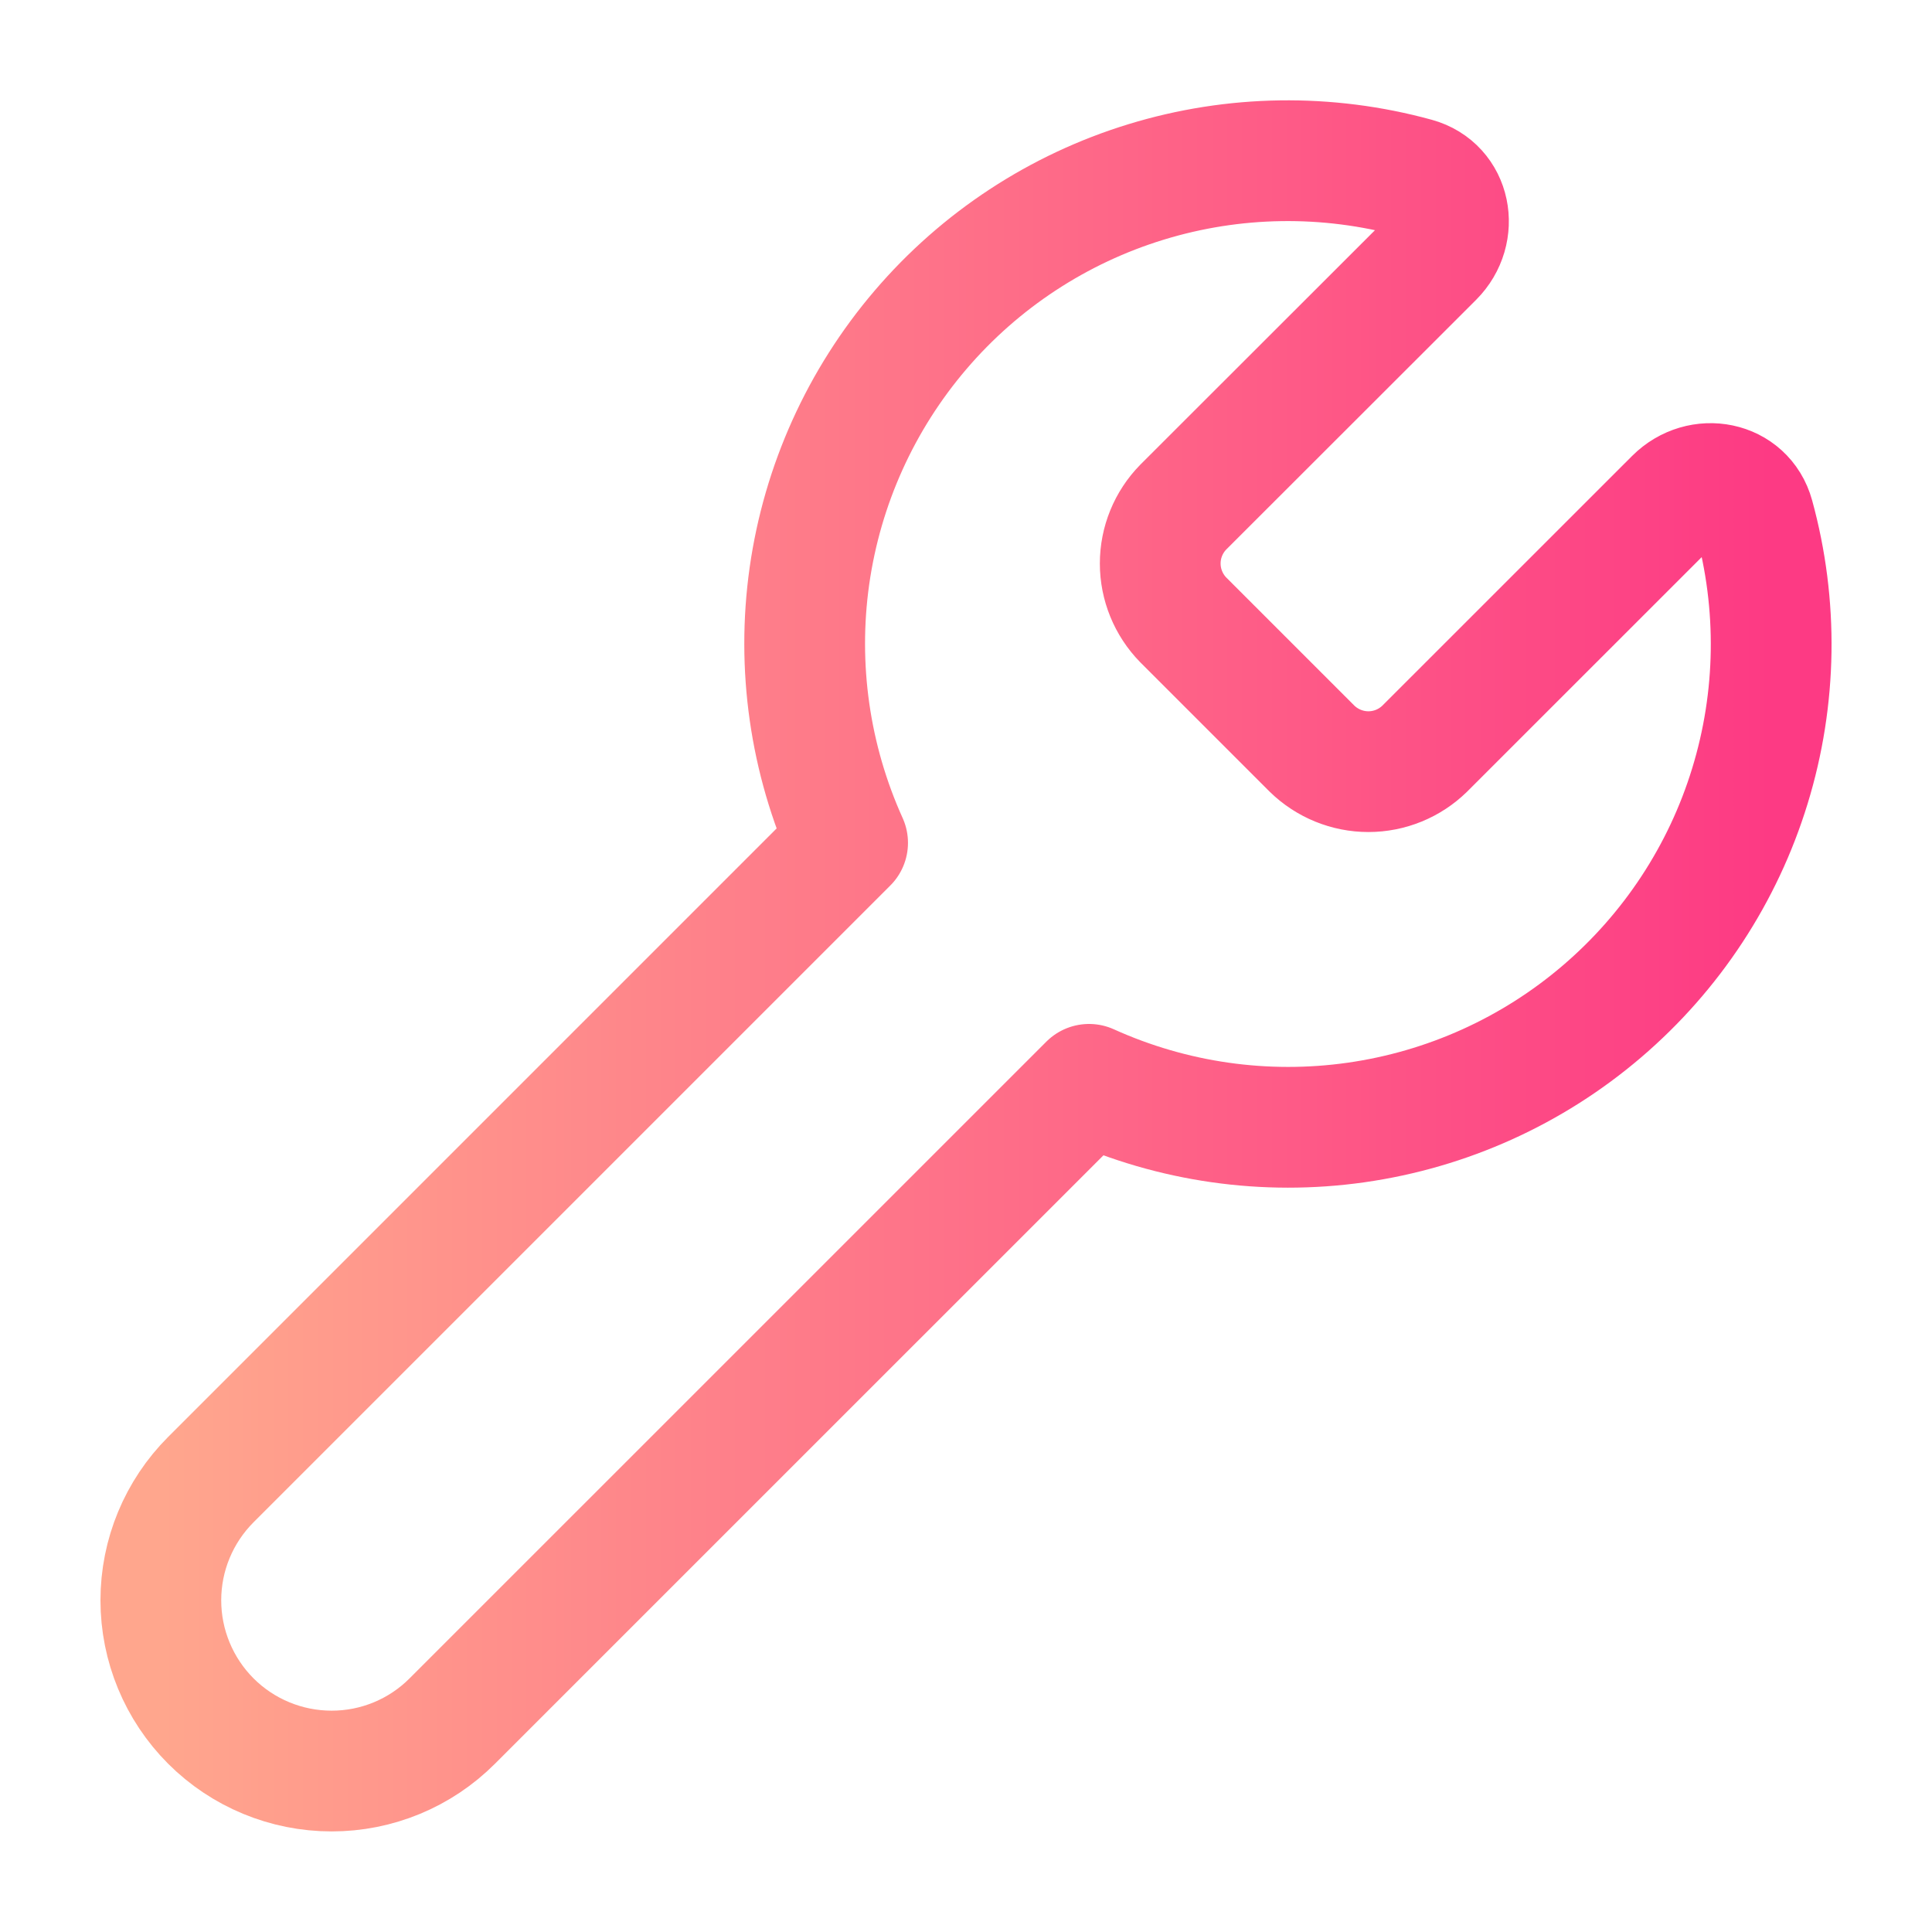
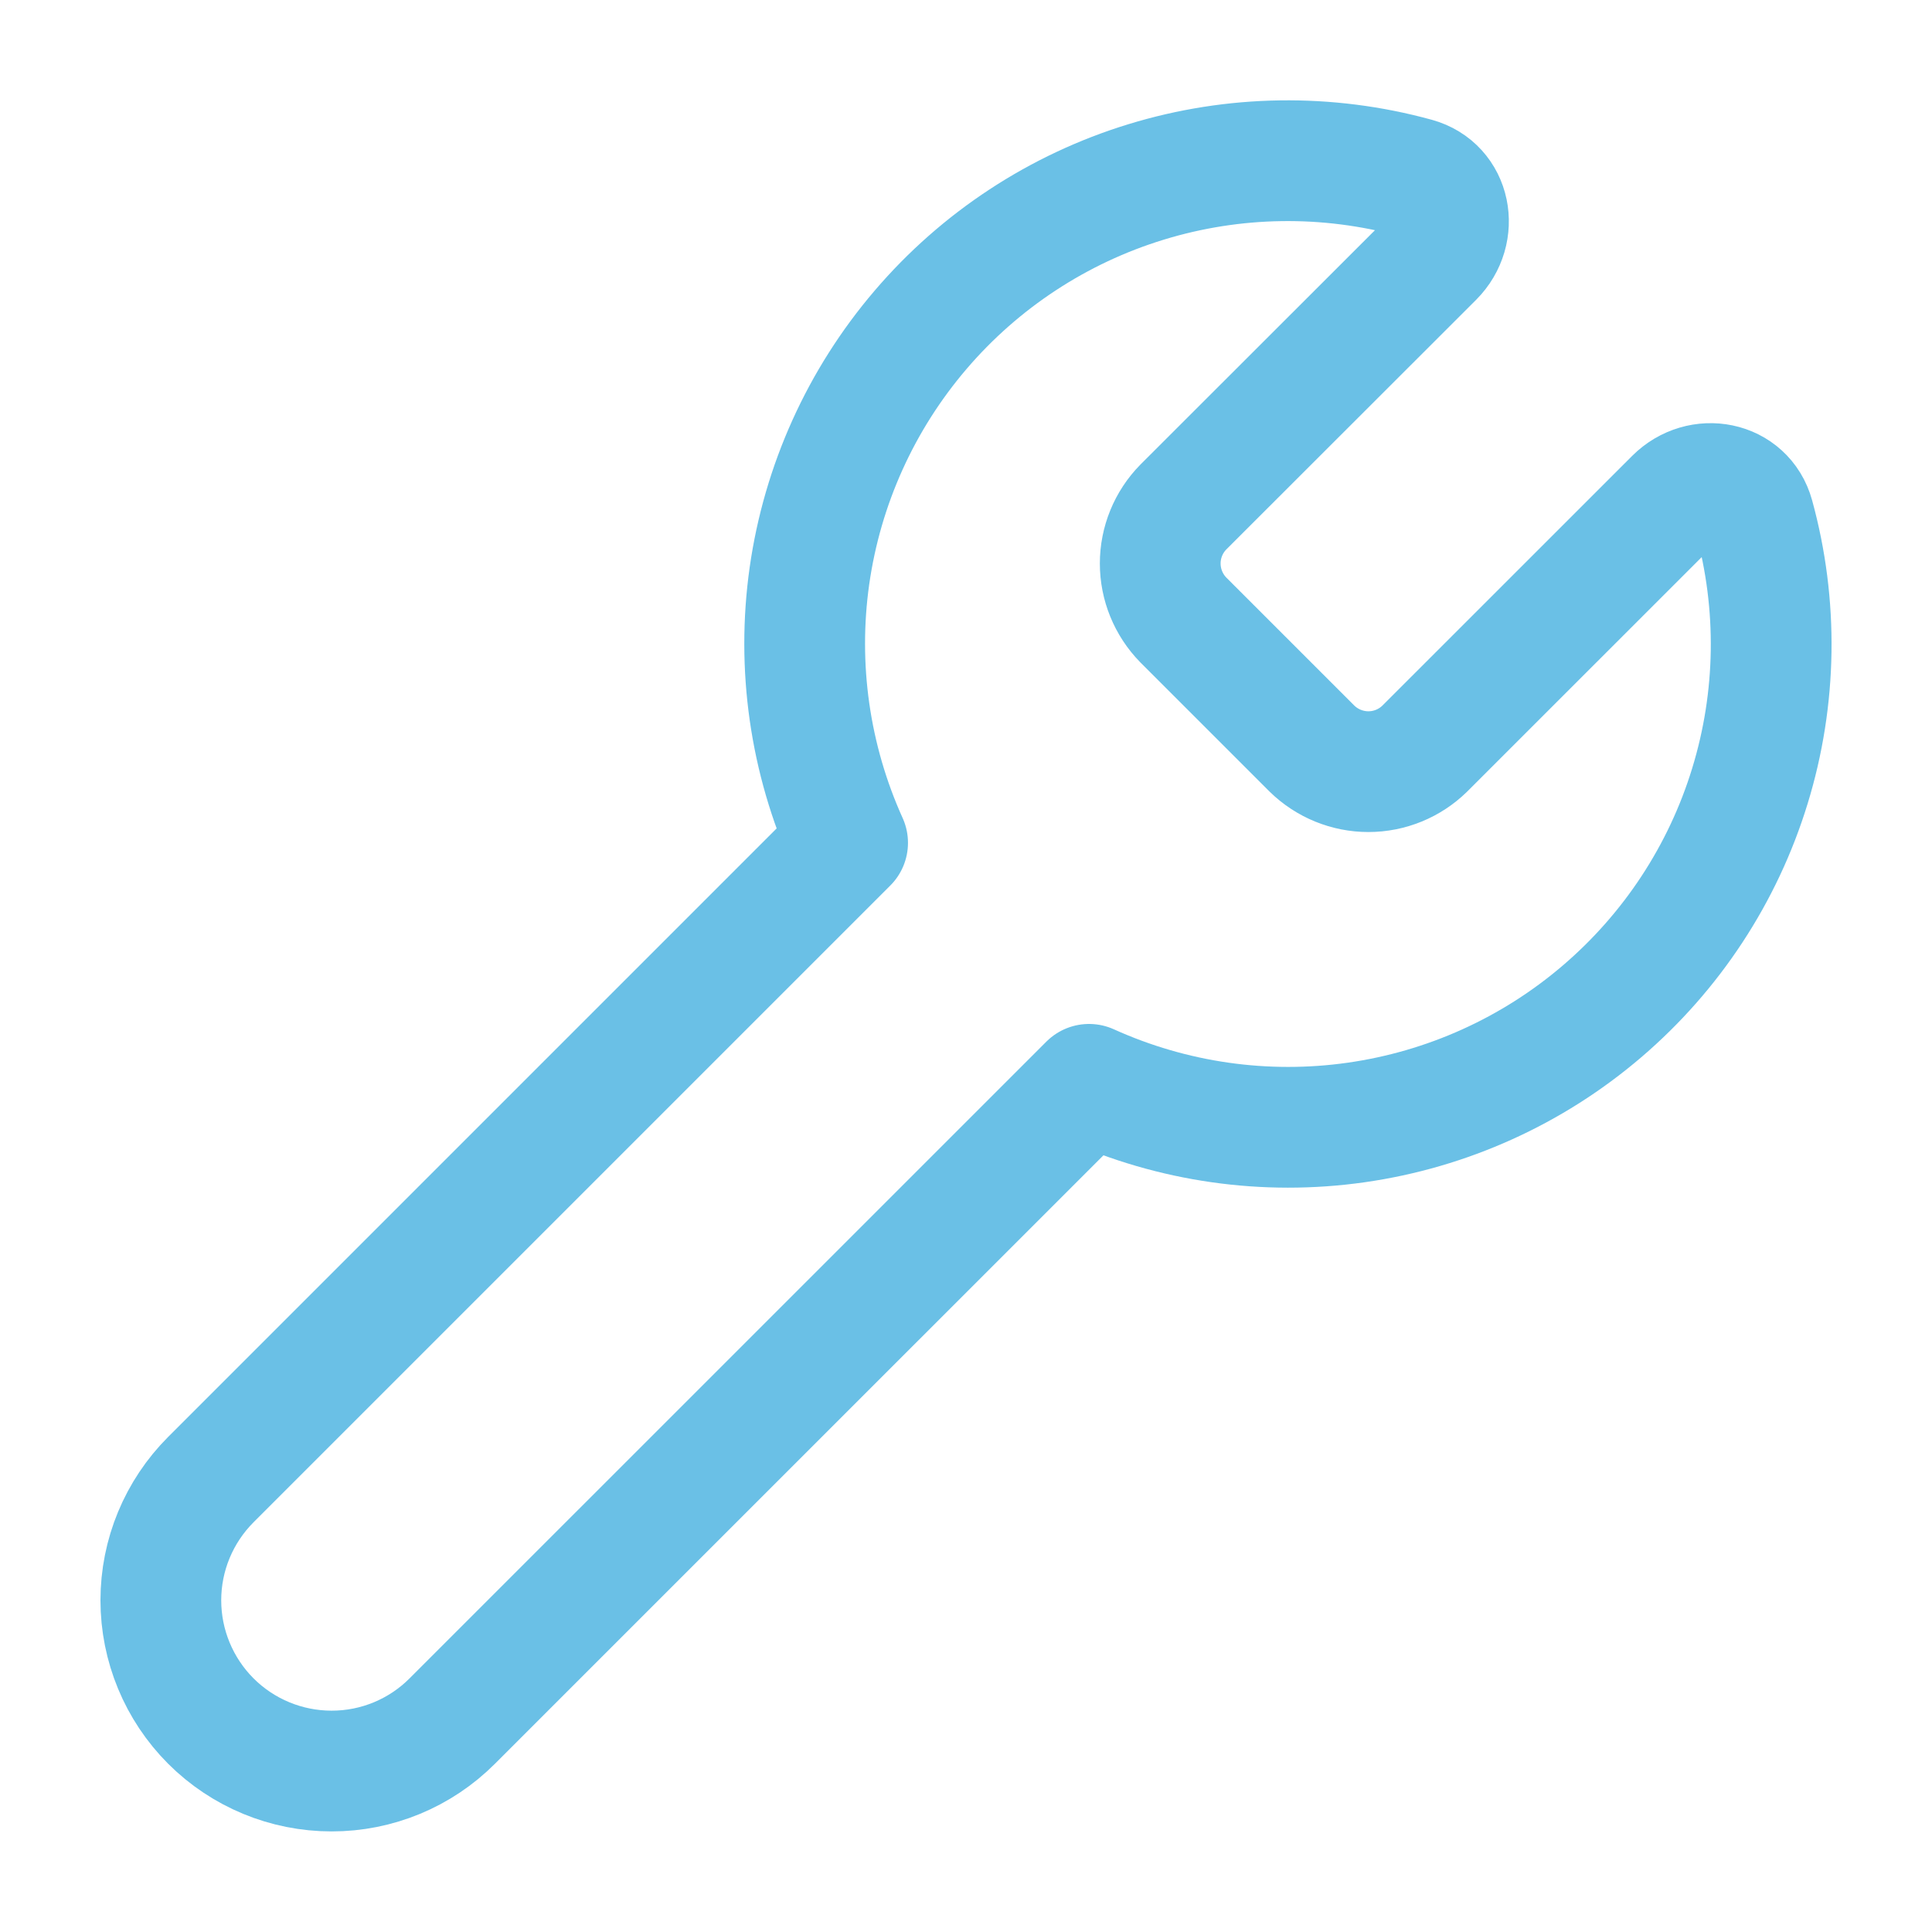
<svg xmlns="http://www.w3.org/2000/svg" width="32" height="32" viewBox="0 0 32 32" fill="none">
  <path d="M19.598 8.4C19.354 8.649 19.217 8.984 19.217 9.333C19.217 9.682 19.354 10.017 19.598 10.267L21.731 12.4C21.981 12.644 22.316 12.781 22.665 12.781C23.014 12.781 23.349 12.644 23.598 12.4L27.739 8.26C28.166 7.831 28.89 7.967 29.05 8.551C29.453 10.016 29.43 11.565 28.984 13.018C28.539 14.471 27.688 15.766 26.533 16.753C25.378 17.741 23.965 18.378 22.461 18.592C20.957 18.806 19.422 18.586 18.038 17.96L7.491 28.506C6.961 29.037 6.242 29.335 5.492 29.334C4.742 29.334 4.022 29.036 3.492 28.506C2.962 27.975 2.664 27.256 2.664 26.506C2.664 25.756 2.962 25.037 3.493 24.506L14.039 13.96C13.413 12.575 13.194 11.041 13.407 9.537C13.621 8.032 14.259 6.62 15.246 5.465C16.233 4.309 17.529 3.459 18.981 3.014C20.434 2.568 21.983 2.545 23.449 2.948C24.033 3.108 24.169 3.831 23.741 4.26L19.598 8.4Z" stroke="url(#paint0_linear_1816_275)" stroke-width="2" stroke-linecap="round" stroke-linejoin="round" />
  <defs>
    <linearGradient id="paint0_linear_1816_275" x1="2.672" y1="16.002" x2="29.336" y2="16.002" gradientUnits="userSpaceOnUse">
-       <stop stop-color="#FFA68D" />
-       <stop offset="1" stop-color="#FD3A84" />
+       <stop stop-color="#6AC0E6" />
+       <stop offset="1" stop-color="#6AC0E6" />
    </linearGradient>
  </defs>
</svg>
